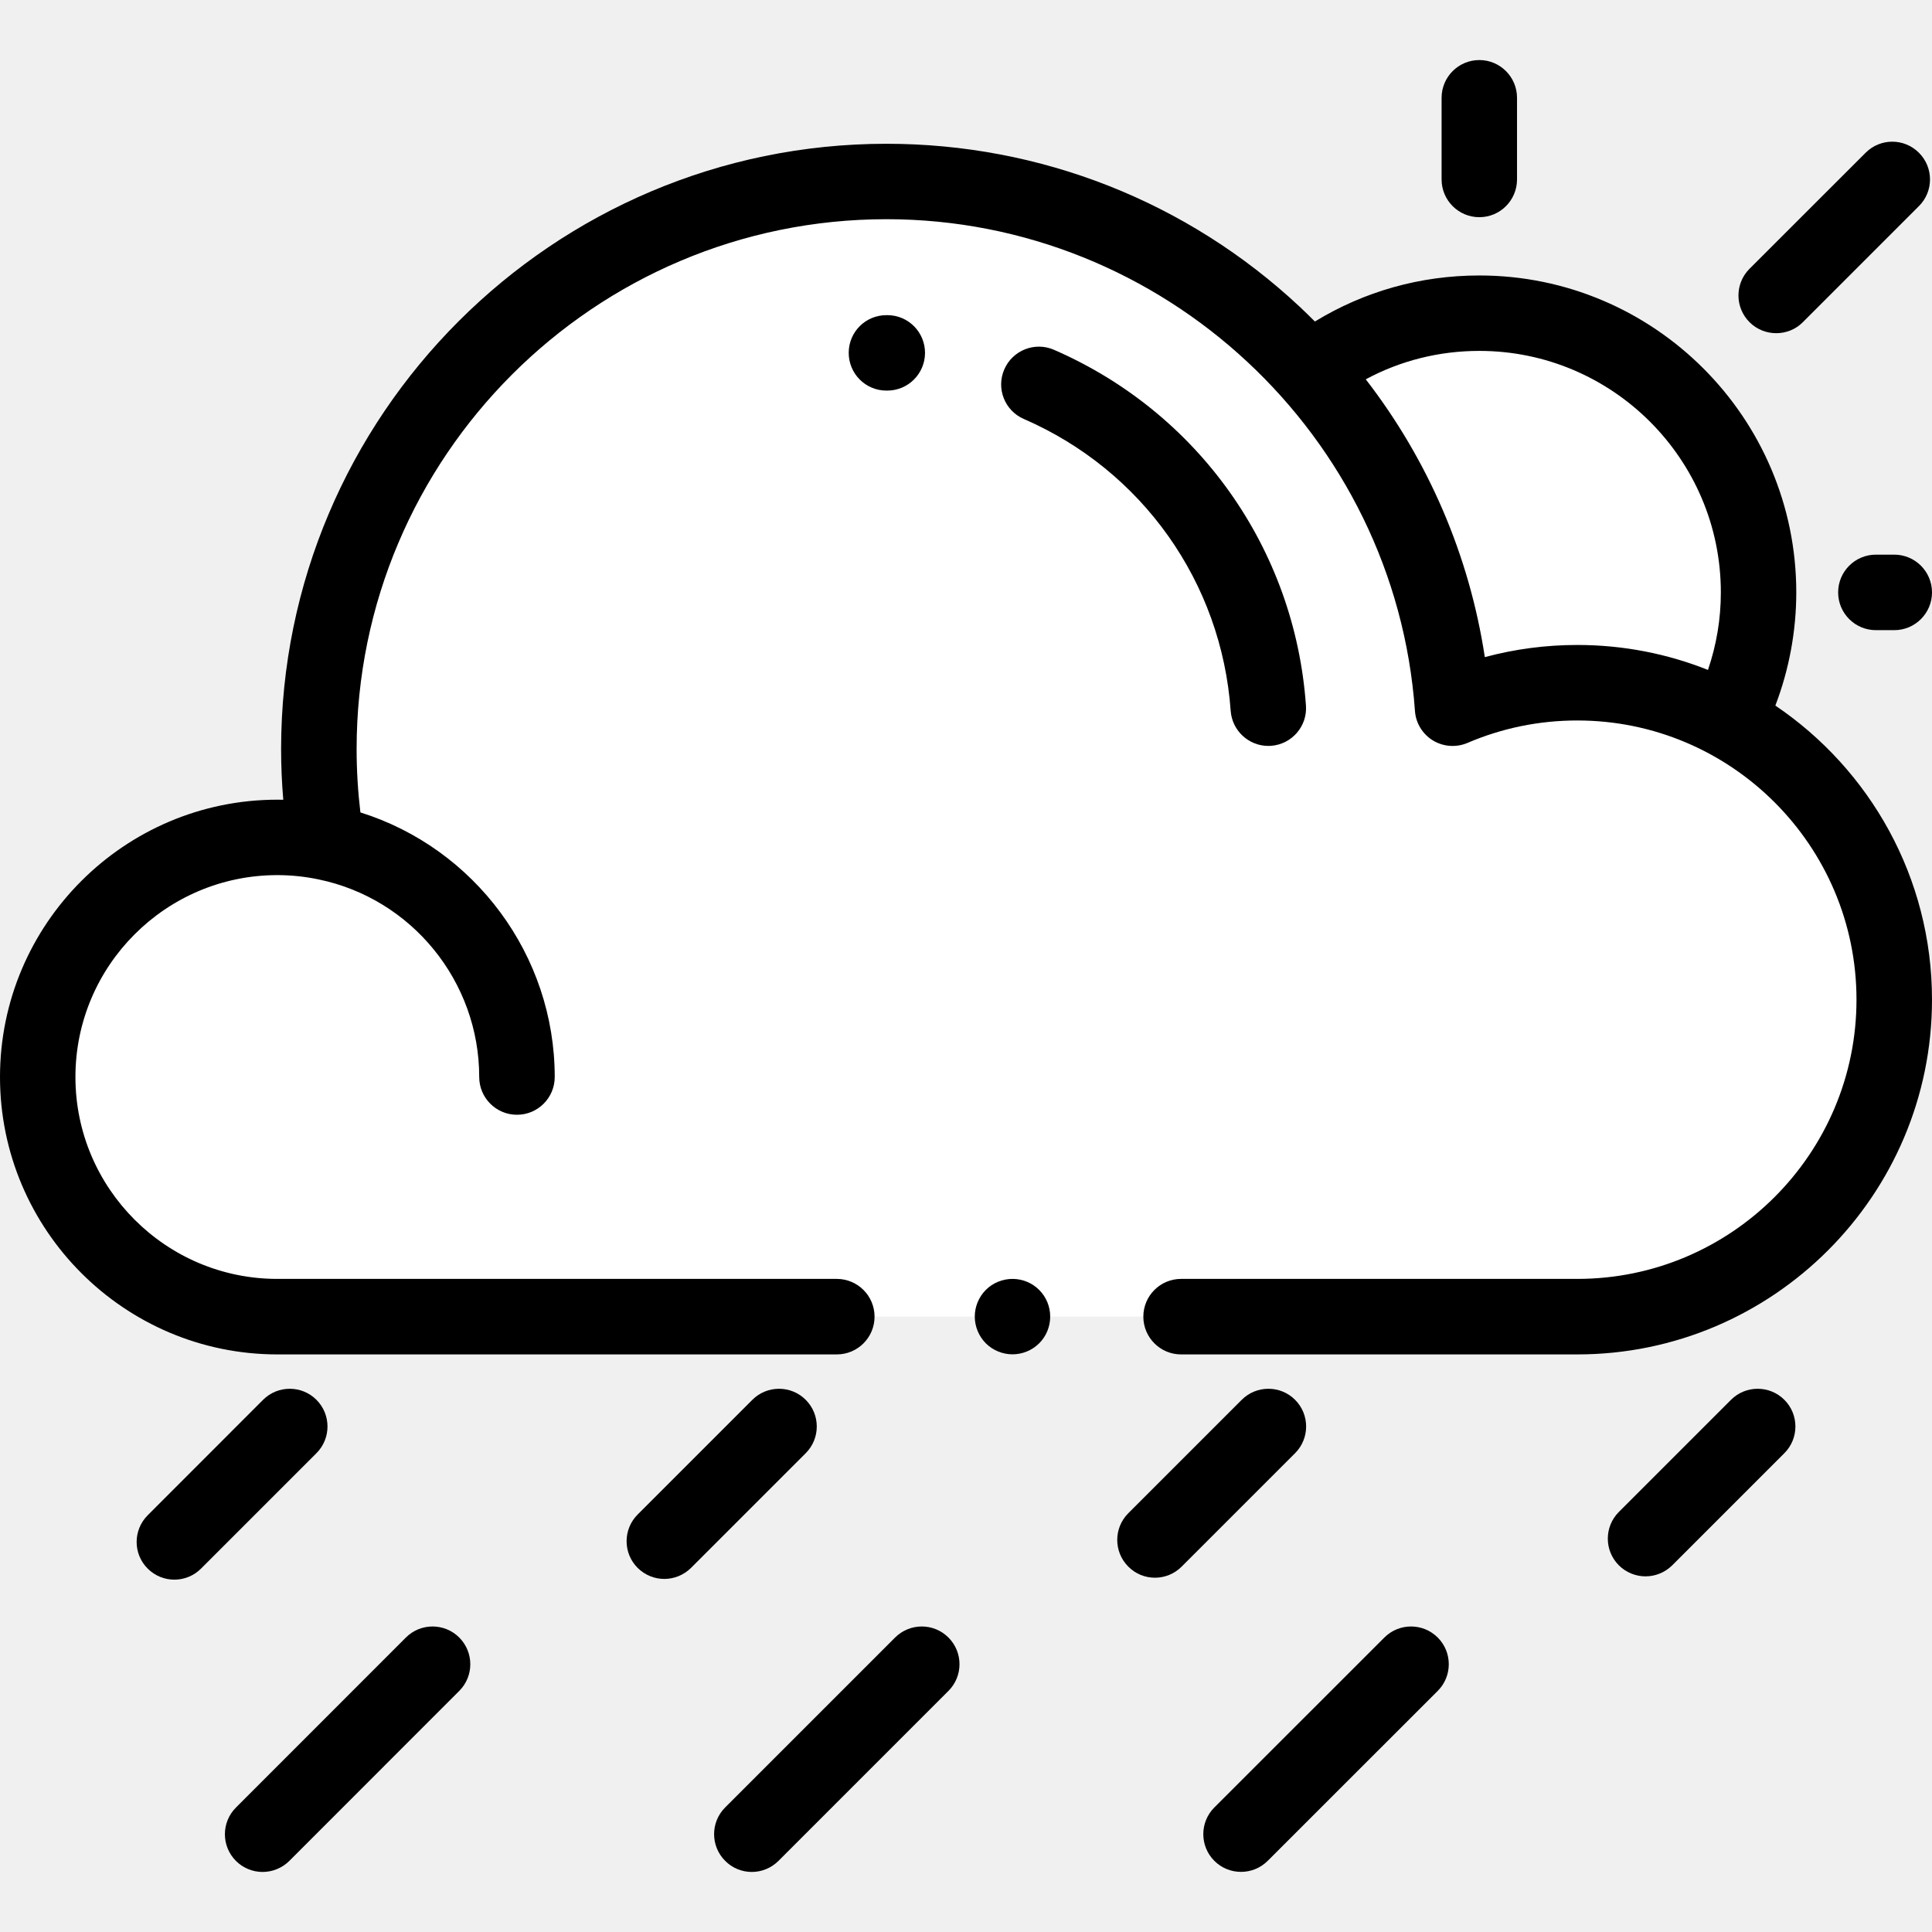
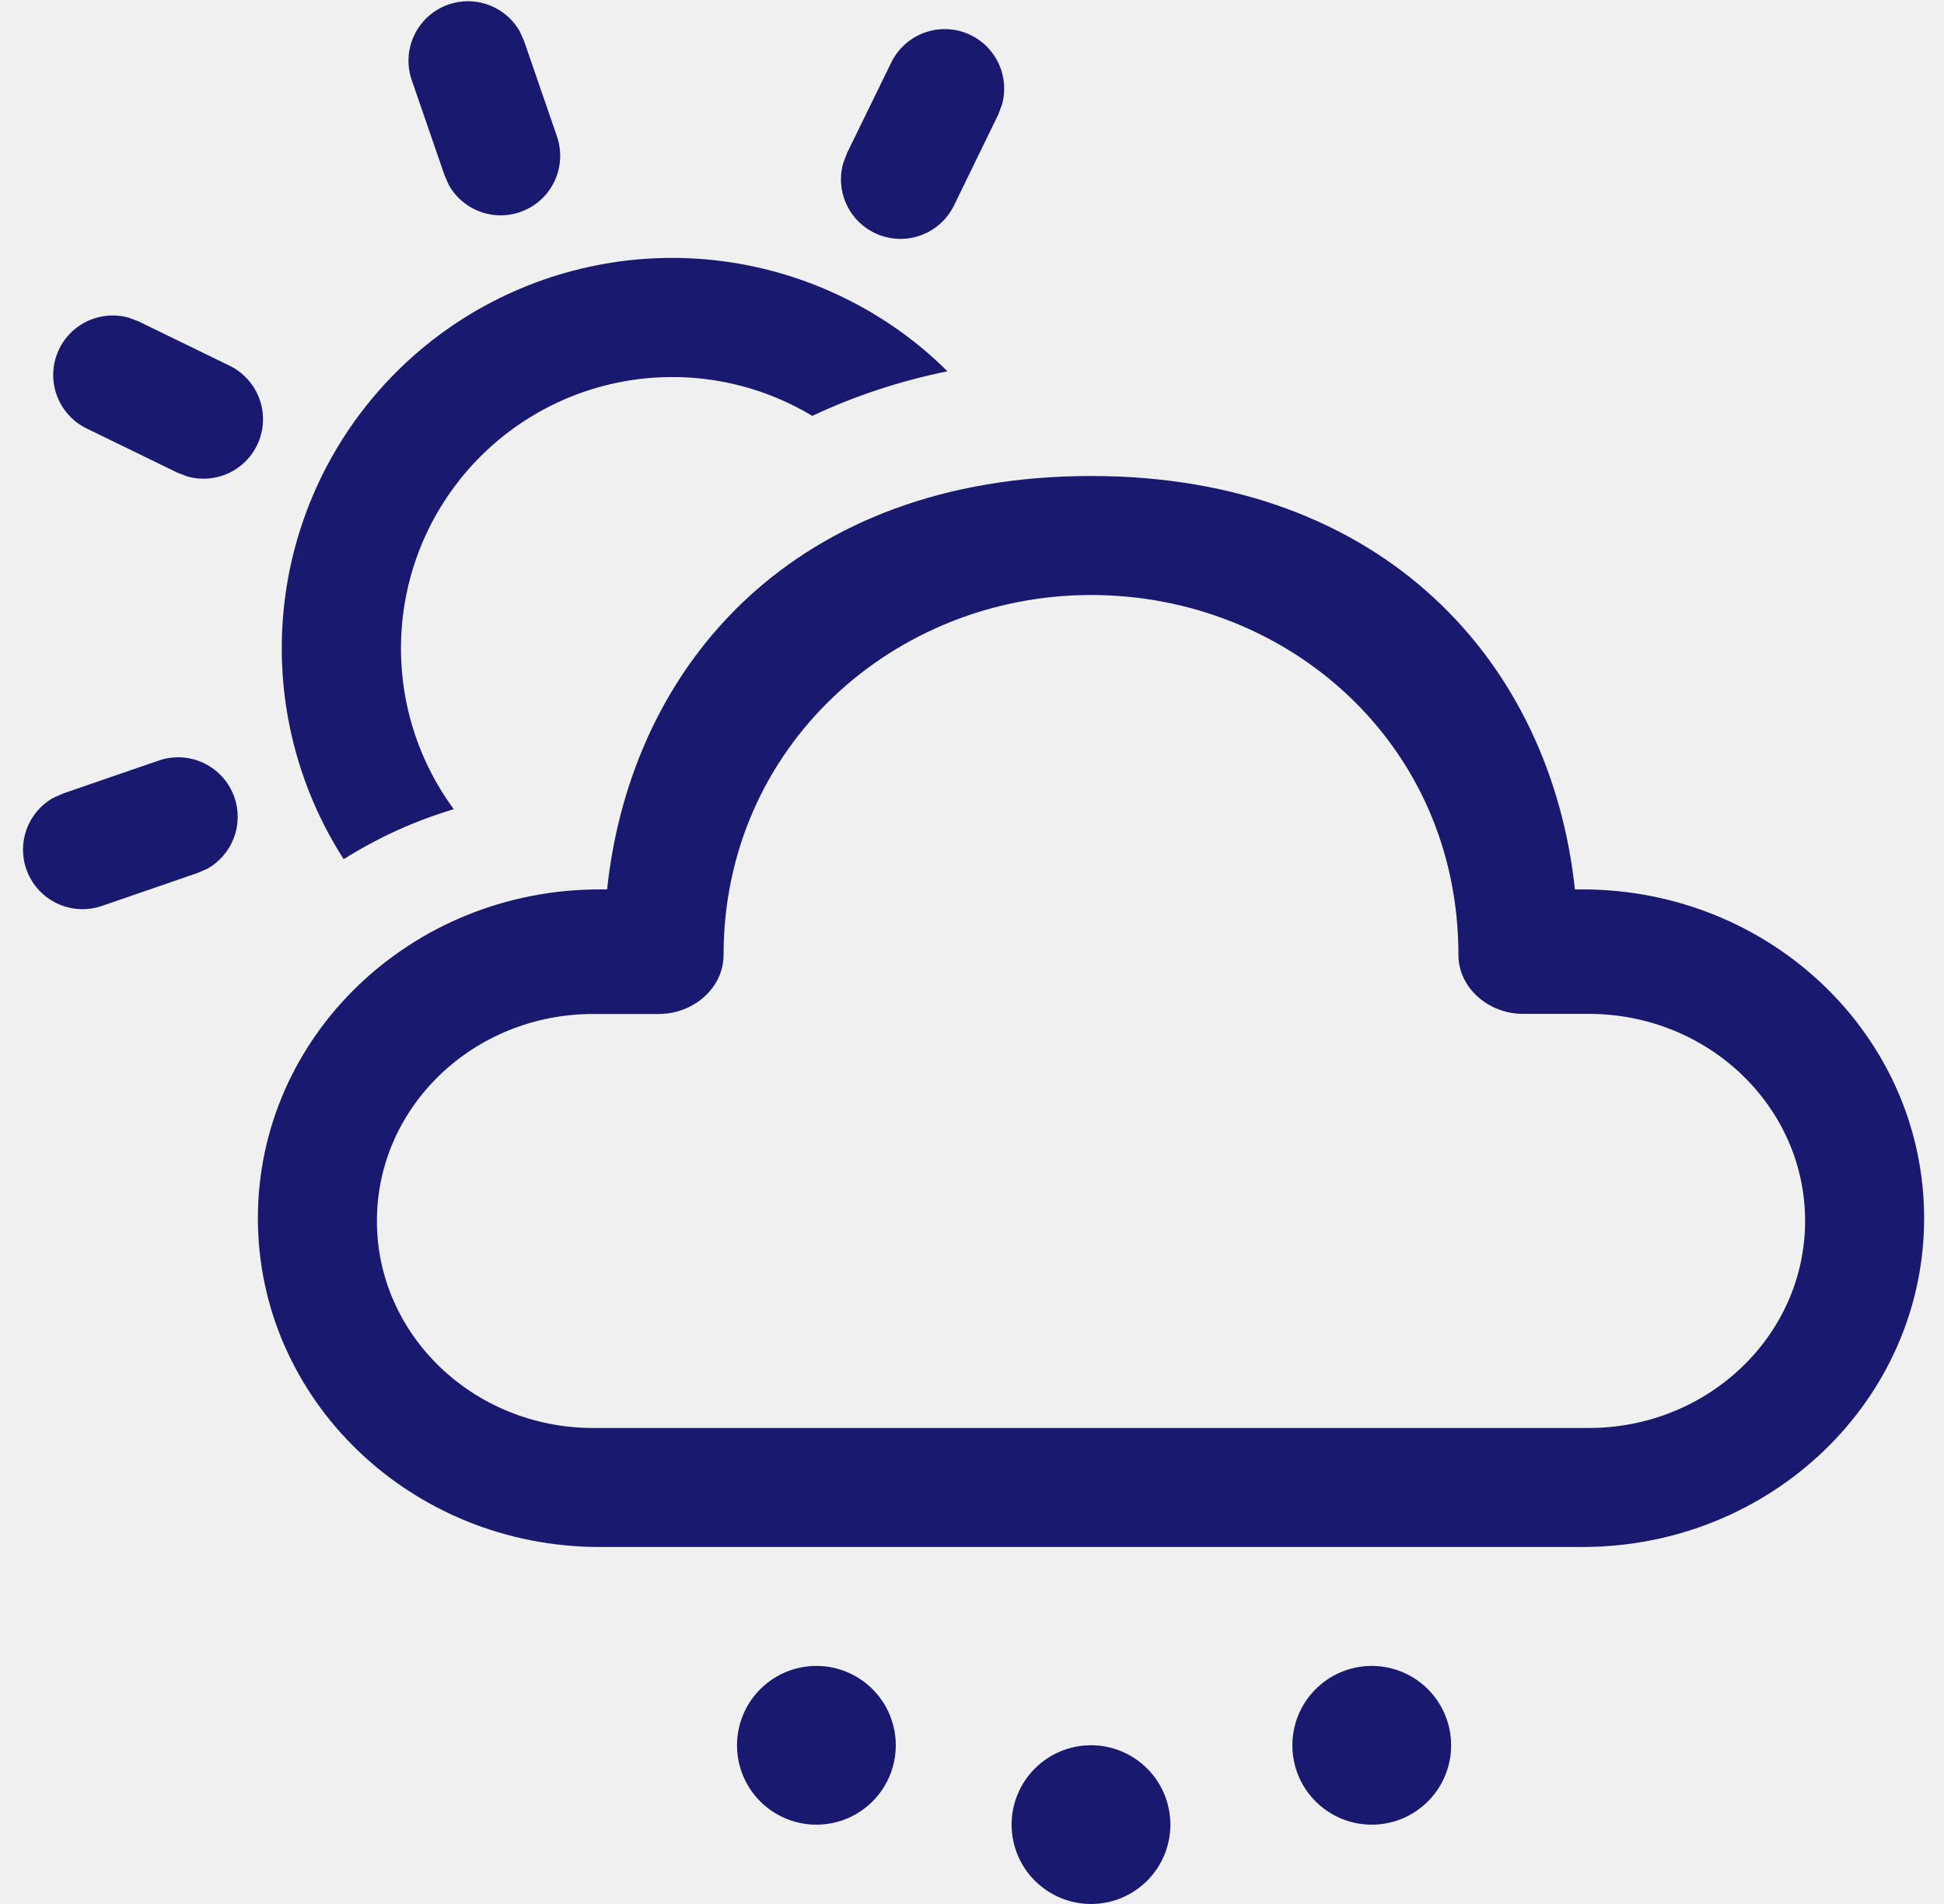
- <svg xmlns="http://www.w3.org/2000/svg" width="24" height="24" viewBox="0 0 24 24" fill="none">
-   <g clip-path="url(#clip0_4801_30011)">
-     <path d="M19.593 16.355C21.767 16.355 23.53 14.592 23.53 12.418C23.53 10.243 21.767 8.48 19.593 8.48C19.043 8.48 18.519 8.594 18.043 8.797C17.783 5.14 14.734 2.254 11.011 2.254C7.117 2.254 3.96 5.411 3.96 9.305C3.96 9.7 3.993 10.088 4.056 10.465C3.858 10.424 3.654 10.402 3.444 10.402C1.8 10.402 0.468 11.735 0.468 13.379C0.468 15.023 1.8 16.355 3.444 16.355H19.593Z" fill="white" />
-     <path d="M18.045 8.797C18.52 8.593 19.044 8.48 19.594 8.48C20.269 8.48 20.904 8.65 21.459 8.949C21.706 8.473 21.846 7.932 21.846 7.359C21.846 5.443 20.293 3.89 18.377 3.89C17.584 3.89 16.853 4.157 16.269 4.605C17.279 5.735 17.931 7.192 18.045 8.797Z" fill="white" />
-     <path d="M22.054 8.765C22.225 8.318 22.314 7.839 22.314 7.359C22.314 5.188 20.548 3.422 18.377 3.422C17.646 3.422 16.948 3.619 16.334 3.994C16.273 3.933 16.211 3.872 16.147 3.812C14.75 2.505 12.926 1.786 11.012 1.786C6.866 1.786 3.492 5.159 3.492 9.305C3.492 9.515 3.501 9.725 3.519 9.935C3.494 9.934 3.47 9.934 3.445 9.934C1.546 9.934 0 11.479 0 13.379C0 15.279 1.546 16.825 3.445 16.825H10.395C10.654 16.825 10.864 16.615 10.864 16.356C10.864 16.097 10.654 15.887 10.395 15.887H3.445C2.062 15.887 0.937 14.762 0.937 13.379C0.937 11.996 2.062 10.871 3.445 10.871C3.617 10.871 3.789 10.889 3.956 10.924C5.115 11.163 5.953 12.192 5.953 13.379C5.953 13.638 6.163 13.848 6.422 13.848C6.681 13.848 6.891 13.638 6.891 13.379C6.891 11.864 5.895 10.537 4.477 10.092C4.446 9.831 4.43 9.567 4.43 9.305C4.43 5.676 7.383 2.723 11.012 2.723C14.45 2.723 17.333 5.406 17.577 8.831C17.587 8.982 17.671 9.119 17.8 9.198C17.93 9.277 18.09 9.288 18.229 9.229C18.661 9.044 19.12 8.95 19.594 8.95C21.506 8.95 23.062 10.506 23.062 12.418C23.062 14.331 21.506 15.887 19.594 15.887H14.672C14.413 15.887 14.203 16.097 14.203 16.356C14.203 16.615 14.413 16.825 14.672 16.825H19.594C22.023 16.825 24 14.848 24 12.418C24 10.899 23.227 9.557 22.054 8.765ZM18.445 8.163C18.253 6.901 17.743 5.717 16.966 4.712C17.397 4.48 17.877 4.359 18.377 4.359C20.031 4.359 21.377 5.705 21.377 7.359C21.377 7.692 21.322 8.014 21.217 8.322C20.715 8.122 20.167 8.012 19.594 8.012C19.202 8.012 18.817 8.063 18.445 8.163Z" fill="black" />
-     <path d="M12.578 15.887C12.454 15.887 12.333 15.936 12.246 16.024C12.159 16.111 12.109 16.232 12.109 16.355C12.109 16.479 12.159 16.599 12.246 16.687C12.333 16.774 12.454 16.824 12.578 16.824C12.701 16.824 12.822 16.774 12.909 16.687C12.997 16.6 13.046 16.479 13.046 16.355C13.046 16.232 12.997 16.111 12.909 16.024C12.822 15.936 12.701 15.887 12.578 15.887Z" fill="black" />
-     <path d="M22.065 4.139C22.185 4.139 22.305 4.094 22.396 4.002L23.838 2.56C24.021 2.377 24.021 2.081 23.838 1.898C23.655 1.714 23.358 1.714 23.175 1.898L21.733 3.339C21.55 3.522 21.55 3.819 21.733 4.002C21.825 4.094 21.945 4.139 22.065 4.139Z" fill="black" />
-     <path d="M18.377 2.698C18.635 2.698 18.845 2.488 18.845 2.229V1.215C18.845 0.956 18.635 0.746 18.377 0.746C18.118 0.746 17.908 0.956 17.908 1.215V2.229C17.908 2.488 18.118 2.698 18.377 2.698Z" fill="black" />
-     <path d="M23.531 6.89H23.303C23.044 6.89 22.834 7.1 22.834 7.359C22.834 7.618 23.044 7.828 23.303 7.828H23.531C23.79 7.828 24 7.618 24 7.359C24 7.1 23.79 6.89 23.531 6.89Z" fill="black" />
-     <path d="M3.931 17.389C3.748 17.206 3.451 17.206 3.268 17.389L1.835 18.823C1.652 19.006 1.651 19.303 1.835 19.486C1.926 19.577 2.046 19.623 2.166 19.623C2.286 19.623 2.406 19.577 2.497 19.486L3.931 18.052C4.114 17.869 4.114 17.572 3.931 17.389Z" fill="black" />
-     <path d="M10.009 17.389C9.826 17.206 9.529 17.206 9.346 17.389L7.921 18.814C7.738 18.997 7.738 19.294 7.921 19.477C8.013 19.568 8.132 19.614 8.252 19.614C8.372 19.614 8.492 19.568 8.584 19.477L10.009 18.052C10.192 17.869 10.192 17.572 10.009 17.389Z" fill="black" />
-     <path d="M16.088 17.389C15.905 17.206 15.608 17.206 15.425 17.389L14.016 18.798C13.833 18.981 13.833 19.278 14.016 19.461C14.107 19.553 14.227 19.599 14.347 19.599C14.467 19.599 14.587 19.553 14.679 19.461L16.088 18.052C16.271 17.869 16.271 17.572 16.088 17.389Z" fill="black" />
-     <path d="M5.042 20.342L2.931 22.454C2.748 22.637 2.748 22.934 2.931 23.117C3.022 23.208 3.142 23.254 3.262 23.254C3.382 23.254 3.502 23.208 3.594 23.117L5.705 21.005C5.888 20.822 5.888 20.526 5.705 20.342C5.522 20.159 5.225 20.159 5.042 20.342Z" fill="black" />
-     <path d="M11.119 20.342L9.008 22.453C8.825 22.636 8.825 22.933 9.008 23.116C9.099 23.208 9.219 23.254 9.339 23.254C9.459 23.254 9.579 23.208 9.671 23.116L11.782 21.005C11.965 20.822 11.965 20.525 11.782 20.342C11.599 20.159 11.303 20.159 11.119 20.342Z" fill="black" />
-     <path d="M17.197 20.342L15.085 22.453C14.902 22.636 14.902 22.933 15.085 23.116C15.177 23.208 15.296 23.253 15.416 23.253C15.536 23.253 15.656 23.208 15.748 23.116L17.86 21.005C18.043 20.822 18.043 20.525 17.86 20.342C17.677 20.159 17.38 20.159 17.197 20.342Z" fill="black" />
-     <path d="M21.503 17.389L20.11 18.782C19.927 18.965 19.927 19.262 20.11 19.445C20.201 19.536 20.322 19.582 20.441 19.582C20.561 19.582 20.681 19.536 20.773 19.445L22.166 18.052C22.349 17.869 22.349 17.572 22.166 17.389C21.983 17.206 21.686 17.206 21.503 17.389Z" fill="black" />
-     <path d="M11.491 4.386C11.492 4.127 11.284 3.916 11.025 3.915H11.011C10.752 3.915 10.543 4.124 10.543 4.383C10.543 4.642 10.752 4.852 11.011 4.852H11.019C11.02 4.852 11.021 4.852 11.022 4.852C11.28 4.852 11.489 4.644 11.491 4.386Z" fill="black" />
-     <path d="M15.288 8.831C15.306 9.077 15.512 9.266 15.755 9.266C15.767 9.266 15.778 9.266 15.789 9.265C16.047 9.246 16.242 9.022 16.223 8.764C16.085 6.817 14.885 5.124 13.092 4.345C12.855 4.242 12.579 4.351 12.476 4.588C12.372 4.826 12.481 5.102 12.719 5.205C14.19 5.844 15.175 7.234 15.288 8.831Z" fill="black" />
-   </g>
-   <defs>
-     <clipPath id="clip0_4801_30011">
-       <rect width="24" height="24" fill="white" />
-     </clipPath>
-   </defs>
+ <svg xmlns="http://www.w3.org/2000/svg" width="49" height="48" viewBox="0 0 49 48" fill="none">
+   <path d="M27.5 43.998C28.03 43.998 28.539 44.209 28.914 44.584C29.29 44.959 29.5 45.468 29.5 45.999C29.5 46.53 29.29 47.039 28.914 47.414C28.539 47.789 28.03 48 27.5 48C26.969 48 26.46 47.789 26.085 47.414C25.709 47.039 25.498 46.53 25.498 45.999C25.498 45.468 25.709 44.959 26.085 44.584C26.46 44.209 26.969 43.998 27.5 43.998ZM20.5 42C20.77 41.989 21.038 42.033 21.29 42.129C21.541 42.225 21.771 42.371 21.965 42.557C22.159 42.744 22.314 42.968 22.419 43.216C22.525 43.464 22.579 43.73 22.579 43.999C22.579 44.269 22.525 44.535 22.419 44.783C22.314 45.031 22.159 45.255 21.965 45.441C21.771 45.628 21.541 45.774 21.29 45.87C21.038 45.965 20.77 46.009 20.5 45.999C19.984 45.979 19.495 45.76 19.136 45.387C18.777 45.014 18.577 44.517 18.577 43.999C18.577 43.482 18.777 42.985 19.136 42.612C19.495 42.239 19.984 42.02 20.5 42ZM34.498 42C34.768 41.989 35.036 42.033 35.288 42.129C35.539 42.225 35.769 42.371 35.963 42.557C36.157 42.744 36.312 42.968 36.417 43.216C36.523 43.464 36.577 43.73 36.577 43.999C36.577 44.269 36.523 44.535 36.417 44.783C36.312 45.031 36.157 45.255 35.963 45.441C35.769 45.628 35.539 45.774 35.288 45.87C35.036 45.965 34.768 46.009 34.498 45.999C33.982 45.979 33.493 45.76 33.134 45.387C32.775 45.014 32.575 44.517 32.575 43.999C32.575 43.482 32.775 42.985 33.134 42.612C33.493 42.239 33.982 42.02 34.498 42ZM27.5 12C34.895 12 39.089 16.719 39.697 22.422H39.883C44.642 22.422 48.499 26.133 48.499 30.711C48.499 35.289 44.642 39 39.883 39H15.116C10.357 39 6.5 35.289 6.5 30.711C6.5 26.133 10.357 22.422 15.116 22.422H15.302C15.916 16.68 20.105 12 27.5 12ZM27.5 15C22.549 15 18.238 18.81 18.238 24.075C18.238 24.909 17.477 25.563 16.604 25.563H14.954C11.941 25.56 9.5 27.9 9.5 30.78C9.5 33.66 11.941 36 14.954 36H40.045C43.057 36 45.499 33.66 45.499 30.78C45.499 27.9 43.057 25.56 40.045 25.56H38.395C37.526 25.563 36.761 24.909 36.761 24.075C36.761 18.744 32.45 15 27.5 15ZM5.909 20.1C6.024 20.432 6.019 20.794 5.895 21.123C5.77 21.453 5.534 21.727 5.228 21.9L4.979 22.008L2.576 22.836C2.221 22.96 1.833 22.947 1.487 22.798C1.142 22.65 0.865 22.377 0.712 22.034C0.558 21.692 0.538 21.304 0.657 20.947C0.775 20.59 1.023 20.291 1.352 20.109L1.598 20.001L4.004 19.173C4.379 19.044 4.791 19.069 5.148 19.244C5.506 19.418 5.779 19.727 5.909 20.103V20.1ZM21.259 7.5C22.259 7.986 23.137 8.619 23.881 9.36C22.663 9.609 21.523 9.99 20.474 10.485C19.119 9.669 17.523 9.349 15.958 9.577C14.393 9.805 12.956 10.569 11.891 11.738C10.825 12.907 10.198 14.409 10.116 15.988C10.033 17.567 10.5 19.126 11.438 20.4C10.447 20.694 9.518 21.123 8.663 21.66C7.502 19.853 6.964 17.716 7.132 15.575C7.299 13.434 8.162 11.406 9.59 9.802C11.017 8.197 12.931 7.104 15.038 6.688C17.145 6.272 19.33 6.558 21.259 7.5ZM3.251 8.01L3.5 8.106L5.786 9.219C6.123 9.383 6.386 9.667 6.524 10.015C6.662 10.363 6.665 10.751 6.532 11.101C6.399 11.451 6.139 11.739 5.805 11.908C5.47 12.076 5.084 12.113 4.724 12.012L4.472 11.916L2.186 10.803C1.849 10.639 1.585 10.355 1.447 10.007C1.309 9.658 1.306 9.271 1.439 8.921C1.572 8.571 1.832 8.283 2.167 8.114C2.501 7.946 2.887 7.908 3.248 8.01H3.251ZM24.47 0.885C24.785 1.039 25.037 1.299 25.181 1.62C25.324 1.941 25.351 2.302 25.256 2.64L25.16 2.892L24.047 5.178C23.883 5.515 23.599 5.778 23.25 5.917C22.902 6.055 22.515 6.057 22.164 5.924C21.814 5.791 21.526 5.532 21.358 5.197C21.189 4.862 21.152 4.477 21.253 4.116L21.349 3.861L22.465 1.575C22.64 1.218 22.949 0.945 23.325 0.815C23.701 0.686 24.112 0.711 24.47 0.885ZM13.1 0.789L13.21 1.035L14.039 3.441C14.16 3.795 14.145 4.182 13.996 4.526C13.847 4.869 13.575 5.144 13.233 5.297C12.891 5.451 12.504 5.47 12.149 5.353C11.793 5.235 11.495 4.989 11.312 4.662L11.204 4.416L10.376 2.013C10.256 1.66 10.272 1.274 10.421 0.932C10.57 0.59 10.841 0.316 11.181 0.163C11.522 0.01 11.907 -0.01 12.261 0.105C12.616 0.221 12.915 0.465 13.1 0.789Z" fill="#191970" />
</svg>
